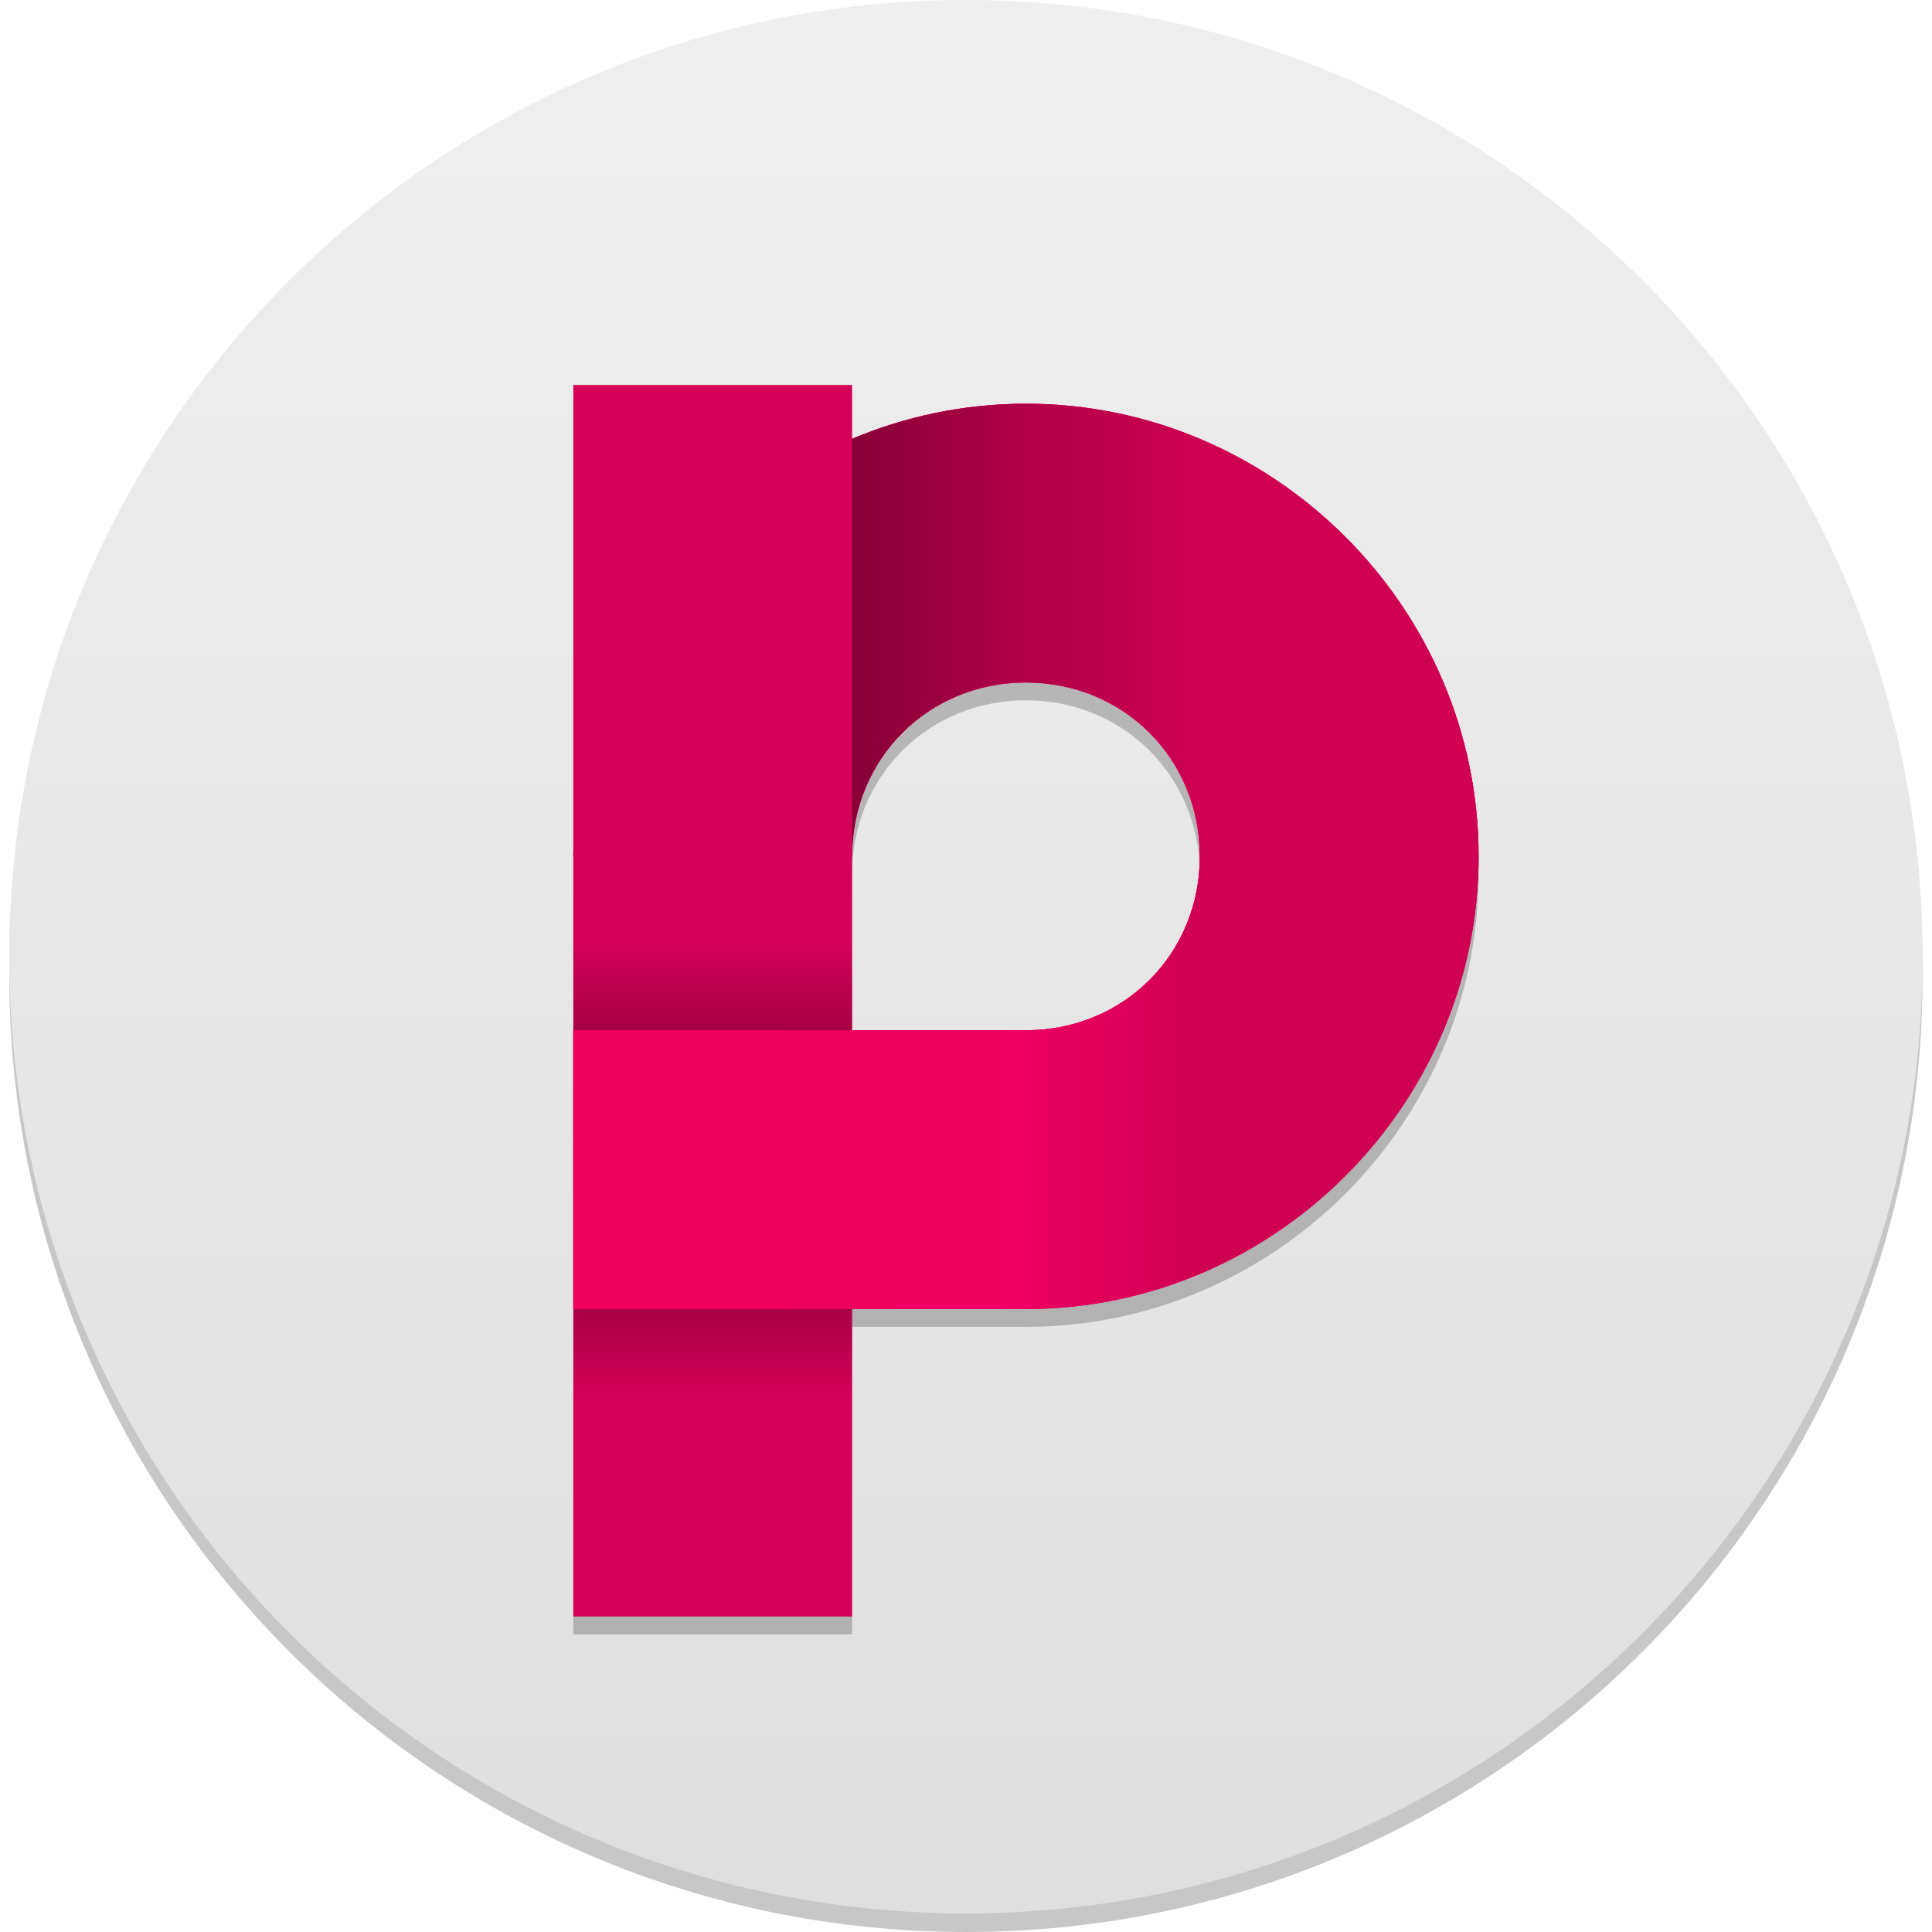
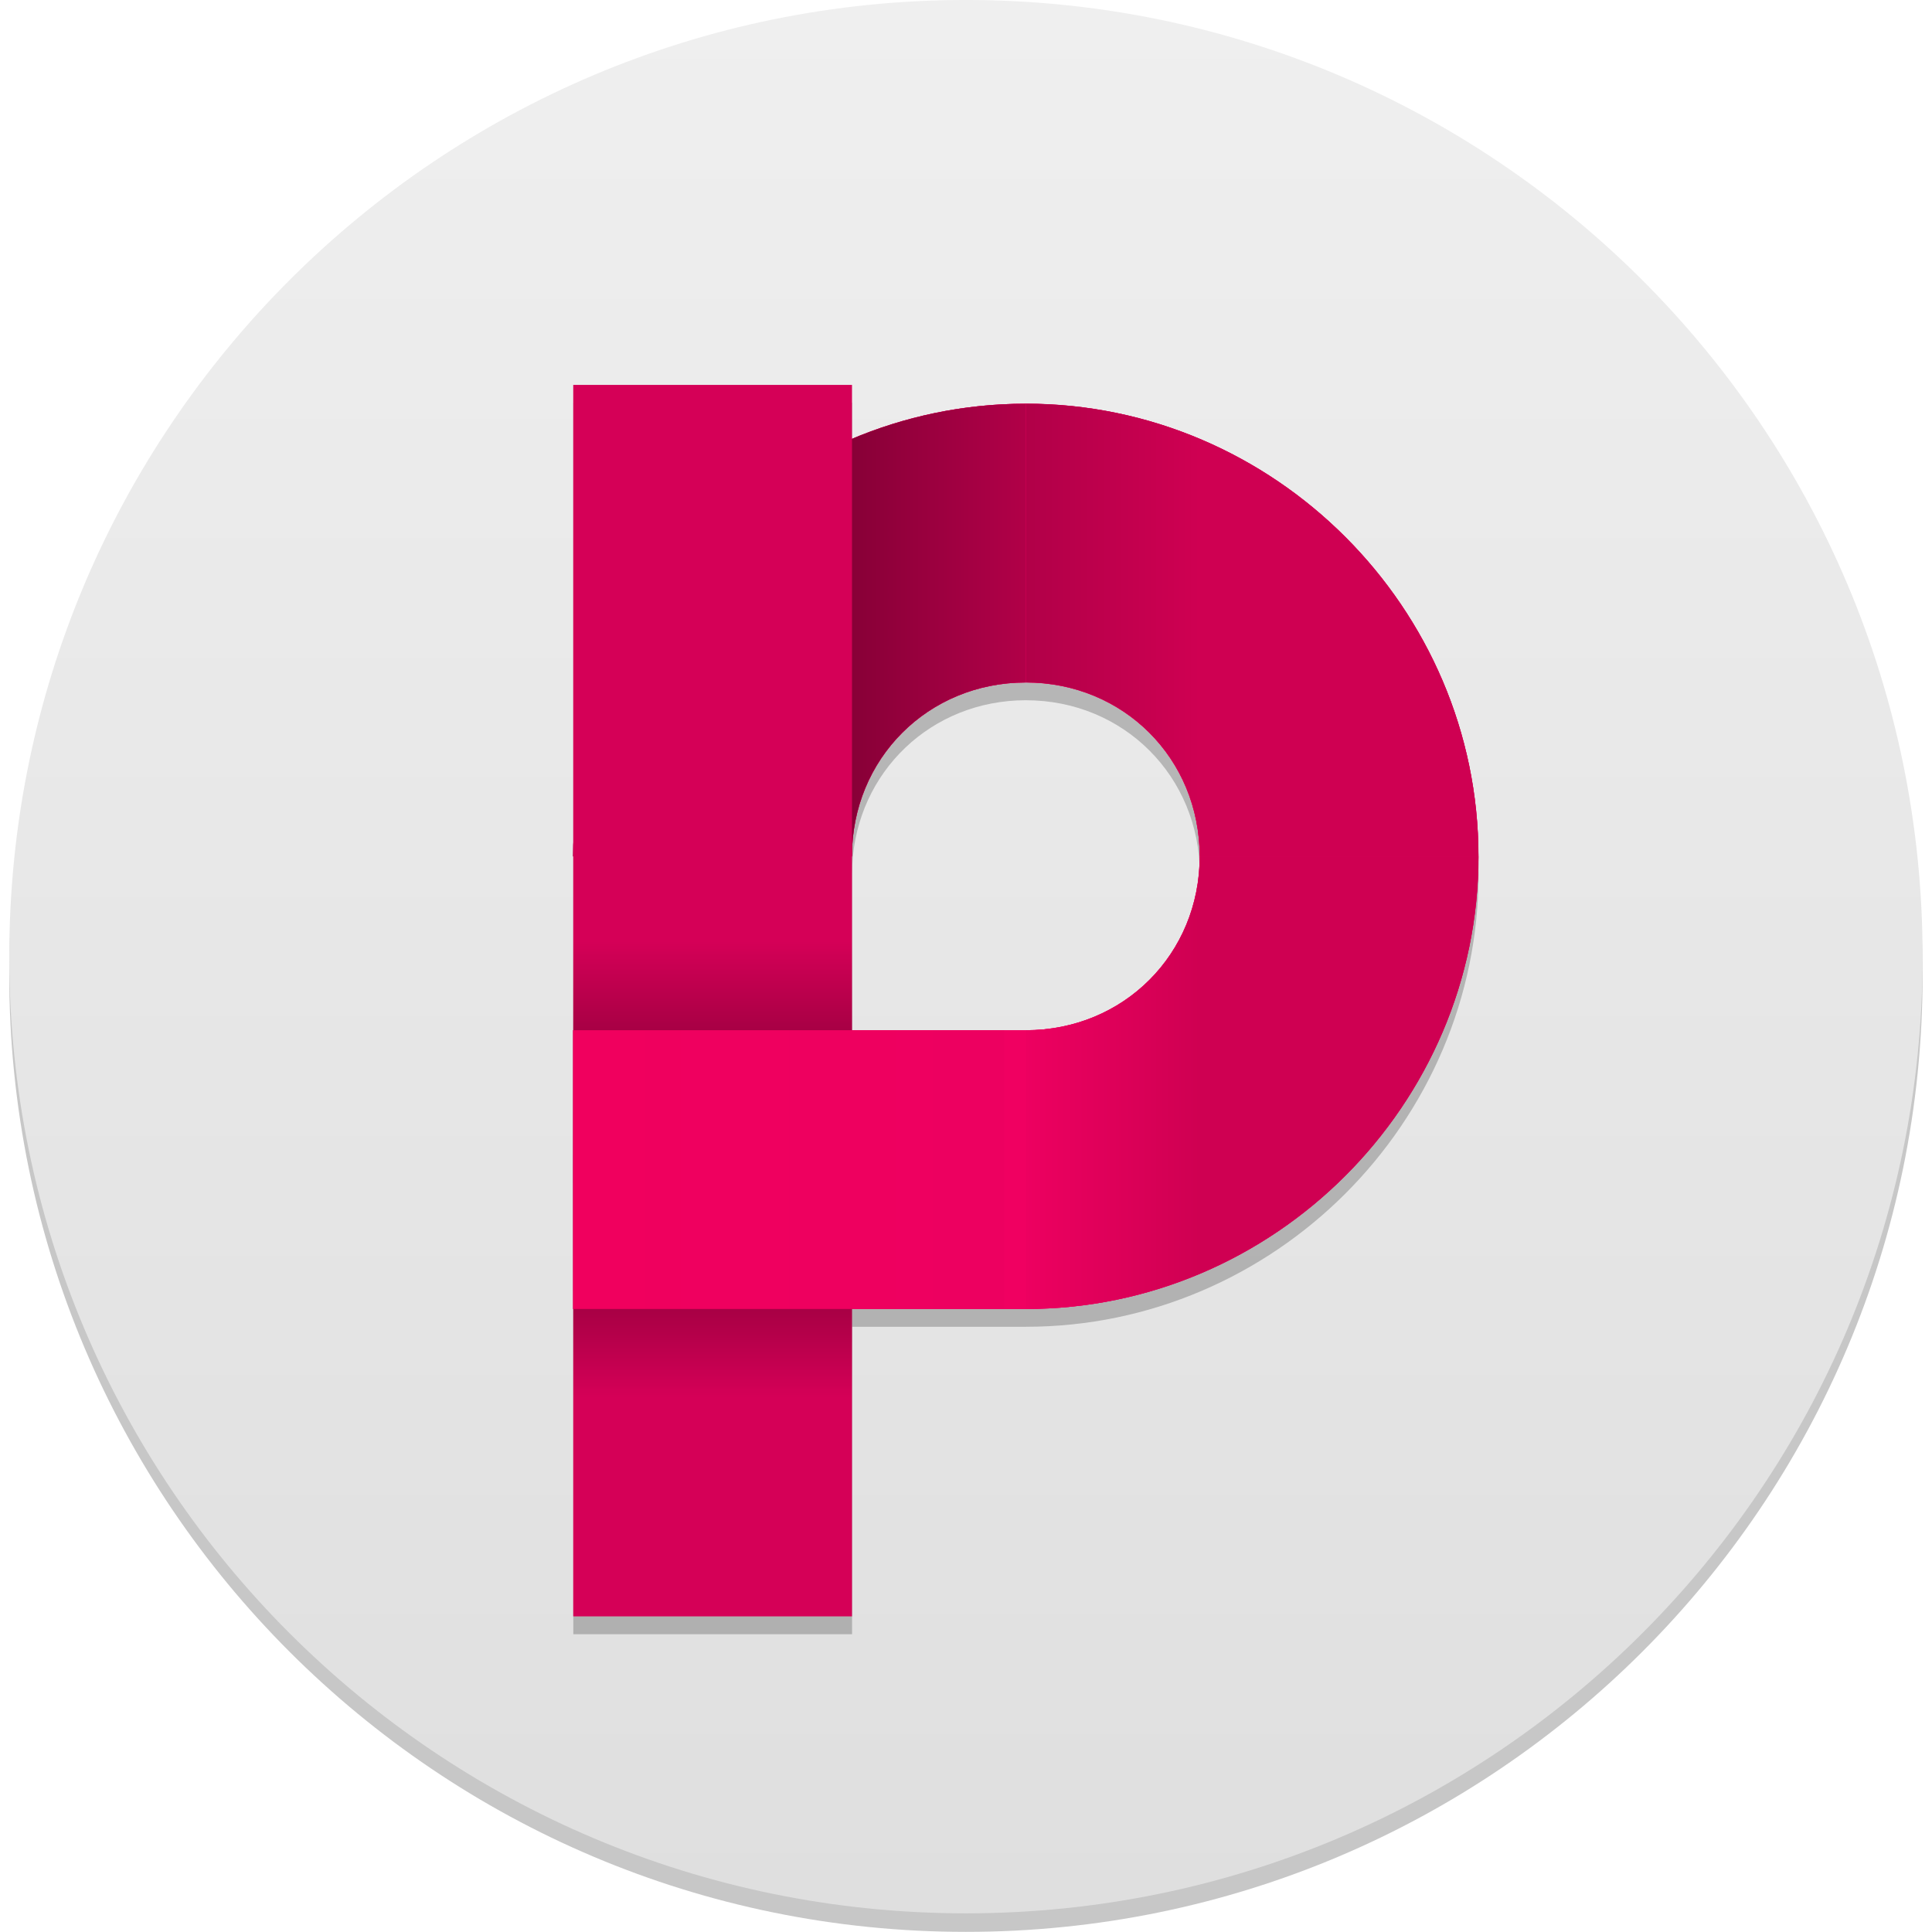
- <svg xmlns="http://www.w3.org/2000/svg" xmlns:xlink="http://www.w3.org/1999/xlink" width="512" height="512" viewBox="0 0 135.467 135.467" version="1.1" id="svg5">
-   <defs id="defs2">
-     <linearGradient id="linearGradient21629">
-       <stop style="stop-color:#dfdfdf;stop-opacity:1" offset="0" id="stop21625" />
-       <stop style="stop-color:#efefef;stop-opacity:1" offset="1" id="stop21627" />
+ <svg xmlns="http://www.w3.org/2000/svg" xmlns:xlink="http://www.w3.org/1999/xlink" width="512" height="512" version="1.1" viewBox="0 0 135.47 135.47">
+   <defs>
+     <linearGradient id="linearGradient7972">
+       <stop offset="0" />
+       <stop stop-opacity="0" offset="1" />
    </linearGradient>
-     <linearGradient id="linearGradient15545">
-       <stop style="stop-color:#f0005e;stop-opacity:1" offset="0" id="stop15541" />
-       <stop style="stop-color:#ed0060;stop-opacity:1" offset="1" id="stop15543" />
+     <linearGradient id="linearGradient12613" x1="-138.48" x2="-138.48" y1="169.9" y2="156.59" gradientTransform="matrix(1 0 0 1.2271 -46.125 139.44)" gradientUnits="userSpaceOnUse" xlink:href="#linearGradient7972" />
+     <linearGradient id="linearGradient12615" x1="-138.48" x2="-138.48" y1="169.9" y2="156.59" gradientTransform="matrix(1 0 0 1.2271 323.08 -556.43)" gradientUnits="userSpaceOnUse" xlink:href="#linearGradient7972" />
+     <linearGradient id="linearGradient12617" x1="-148.48" x2="-117.55" y1="169.9" y2="169.9" gradientTransform="translate(-46.125 178.04)" gradientUnits="userSpaceOnUse">
+       <stop stop-color="#f0005e" offset="0" />
+       <stop stop-color="#ed0060" offset="1" />
    </linearGradient>
-     <linearGradient id="linearGradient14949">
-       <stop style="stop-color:#cf0052;stop-opacity:1" offset="0" id="stop14945" />
-       <stop style="stop-color:#ed0060;stop-opacity:1" offset="1" id="stop14947" />
+     <linearGradient id="linearGradient14502" x1="-194.6" x2="-162.13" y1="309.23" y2="309.23" gradientTransform="translate(0,-2.6e-4)" gradientUnits="userSpaceOnUse">
+       <stop stop-color="#46001c" offset="0" />
+       <stop stop-color="#b10048" offset="1" />
    </linearGradient>
-     <linearGradient id="linearGradient14876">
-       <stop style="stop-color:#cf0052;stop-opacity:1" offset="0" id="stop14872" />
-       <stop style="stop-color:#b10048;stop-opacity:1" offset="1" id="stop14874" />
+     <linearGradient id="linearGradient14794" x1="-149.65" x2="-162.13" y1="302.99" y2="302.99" gradientTransform="translate(1.07e-6)" gradientUnits="userSpaceOnUse">
+       <stop stop-color="#cf0052" offset="0" />
+       <stop stop-color="#b10048" offset="1" />
    </linearGradient>
-     <linearGradient id="linearGradient14500">
-       <stop style="stop-color:#46001c;stop-opacity:1" offset="0" id="stop14496" />
-       <stop style="stop-color:#b10048;stop-opacity:1" offset="1" id="stop14498" />
+     <linearGradient id="linearGradient14943" x1="-149.65" x2="-162.12" y1="347.94" y2="347.94" gradientUnits="userSpaceOnUse">
+       <stop stop-color="#cf0052" offset="0" />
+       <stop stop-color="#ed0060" offset="1" />
    </linearGradient>
-     <linearGradient id="linearGradient7972">
-       <stop style="stop-color:#000000;stop-opacity:1;" offset="0" id="stop7968" />
-       <stop style="stop-color:#000000;stop-opacity:0;" offset="1" id="stop7970" />
+     <linearGradient id="linearGradient21631" x1="-171.01" x2="-171.01" y1="390.3" y2="254.84" gradientTransform="matrix(.99038 0 0 .99038 -1.6492 2.4526)" gradientUnits="userSpaceOnUse">
+       <stop stop-color="#dfdfdf" offset="0" />
+       <stop stop-color="#efefef" offset="1" />
    </linearGradient>
-     <linearGradient xlink:href="#linearGradient7972" id="linearGradient12613" gradientUnits="userSpaceOnUse" gradientTransform="matrix(1,0,0,1.227142,-46.12474,139.4448)" x1="-138.475" y1="169.902" x2="-138.475" y2="156.592" />
-     <linearGradient xlink:href="#linearGradient7972" id="linearGradient12615" gradientUnits="userSpaceOnUse" gradientTransform="matrix(1,0,0,1.227142,323.0752,-556.4324)" x1="-138.475" y1="169.902" x2="-138.475" y2="156.592" />
-     <linearGradient xlink:href="#linearGradient15545" id="linearGradient12617" gradientUnits="userSpaceOnUse" x1="-148.475" y1="169.902" x2="-117.549" y2="169.902" gradientTransform="translate(-46.12474,178.0366)" />
-     <linearGradient xlink:href="#linearGradient14500" id="linearGradient14502" x1="-194.6" y1="309.226" x2="-162.125" y2="309.226" gradientUnits="userSpaceOnUse" gradientTransform="translate(0,-2.6e-4)" />
-     <linearGradient xlink:href="#linearGradient14876" id="linearGradient14794" gradientUnits="userSpaceOnUse" x1="-149.648" y1="302.987" x2="-162.125" y2="302.987" gradientTransform="translate(1.07e-6)" />
-     <linearGradient xlink:href="#linearGradient14949" id="linearGradient14943" gradientUnits="userSpaceOnUse" x1="-149.648" y1="347.939" x2="-162.123" y2="347.939" />
-     <linearGradient xlink:href="#linearGradient21629" id="linearGradient21631" x1="-171.012" y1="390.305" x2="-171.012" y2="254.838" gradientUnits="userSpaceOnUse" gradientTransform="matrix(0.9903755,0,0,0.9903755,-1.649211,2.452646)" />
  </defs>
-   <g id="layer1" transform="translate(238.7449,-254.838)">
-     <ellipse style="font-variation-settings:normal;opacity:1;vector-effect:none;fill:#000000;fill-opacity:0.222;stroke:none;stroke-width:73.875;stroke-linecap:butt;stroke-linejoin:miter;stroke-miterlimit:4;stroke-dasharray:none;stroke-dashoffset:0;stroke-opacity:1;-inkscape-stroke:none;stop-color:#000000;stop-opacity:1" id="path12361-6" cx="-171.015" cy="323.223" rx="67.081" ry="67.081" />
-     <ellipse style="font-variation-settings:normal;opacity:1;vector-effect:none;fill:url(#linearGradient21631);fill-opacity:1;stroke:none;stroke-width:0.07;stroke-linecap:butt;stroke-linejoin:miter;stroke-miterlimit:4;stroke-dasharray:none;stroke-dashoffset:0;stroke-opacity:1;-inkscape-stroke:none;stop-color:#000000;stop-opacity:1" id="path12361" cx="-171.015" cy="321.919" rx="67.081" ry="67.081" />
-     <path id="path957-7-6-7" style="color:#000000;font-variation-settings:normal;vector-effect:none;fill:#000000;fill-opacity:0.222;stroke:none;stroke-width:73.875;stroke-linecap:butt;stroke-linejoin:miter;stroke-miterlimit:4;stroke-dasharray:none;stroke-dashoffset:0;stroke-opacity:1;-inkscape-stroke:none;stop-color:#000000" d="m -198.545,283.08 v 33.055 12.192 19.546 21.558 h 19.546 v -21.558 h 12.192 c 17.413,0 31.737,-14.324 31.737,-31.737 0,-17.413 -14.324,-31.74 -31.737,-31.74 -4.31,0 -8.43,0.879 -12.192,2.464 v -3.779 z m 31.738,20.861 c 6.849,0 12.191,5.344 12.191,12.193 0,6.849 -5.342,12.192 -12.191,12.192 h -12.192 v -12.192 c 0,-0.214 0.006,-0.427 0.015,-0.638 0.32,-6.541 5.541,-11.556 12.176,-11.556 z" />
-     <g id="g18097" transform="matrix(0.9773009,0,0,0.9773009,-8.361974,-3.190775)">
-       <path id="path957-7-6" style="color:#000000;font-variation-settings:normal;vector-effect:none;fill:#f00061;fill-opacity:1;stroke:none;stroke-width:75.591;stroke-linecap:butt;stroke-linejoin:miter;stroke-miterlimit:4;stroke-dasharray:none;stroke-dashoffset:0;stroke-opacity:1;-inkscape-stroke:none;stop-color:#000000" d="m -162.125,292.987 c -17.817,0 -32.475,14.659 -32.475,32.477 h 20 c 0,-7.008 5.466,-12.477 12.475,-12.477 7.008,0 12.474,5.468 12.474,12.477 0,7.008 -5.466,12.475 -12.474,12.475 h -32.475 v 20 h 32.475 c 17.817,0 32.475,-14.657 32.475,-32.474 0,-17.817 -14.657,-32.477 -32.475,-32.477 z" />
-       <path id="path957-7-0-3" style="color:#000000;font-variation-settings:normal;vector-effect:none;fill:#f00061;fill-opacity:1;stroke:none;stroke-width:75.591;stroke-linecap:butt;stroke-linejoin:miter;stroke-miterlimit:4;stroke-dasharray:none;stroke-dashoffset:0;stroke-opacity:1;-inkscape-stroke:none;stop-color:#000000" d="m -162.125,292.987 c -17.817,0 -32.475,14.659 -32.475,32.477 h 20 c 0,-7.008 5.466,-12.477 12.475,-12.477 7.008,0 12.474,5.468 12.474,12.477 0,7.008 -5.466,12.475 -12.474,12.475 h -32.475 v 20 h 32.475 c 17.817,0 32.475,-14.657 32.475,-32.474 0,-17.817 -14.657,-32.477 -32.475,-32.477 z" />
-       <path id="path957-7-0-8-2" style="color:#000000;font-variation-settings:normal;opacity:1;vector-effect:none;fill:url(#linearGradient14502);fill-opacity:1;stroke:none;stroke-width:75.591;stroke-linecap:butt;stroke-linejoin:miter;stroke-miterlimit:4;stroke-dasharray:none;stroke-dashoffset:0;stroke-opacity:1;-inkscape-stroke:none;stop-color:#000000;stop-opacity:1" d="m -162.125,292.987 c -17.817,0 -32.475,14.659 -32.475,32.477 h 20 c 0,-7.008 5.466,-12.477 12.475,-12.477 z" />
-       <path id="path957-7-0-8-2-4" style="color:#000000;font-variation-settings:normal;opacity:1;vector-effect:none;fill:url(#linearGradient14794);fill-opacity:1;stroke:none;stroke-width:75.591;stroke-linecap:butt;stroke-linejoin:miter;stroke-miterlimit:4;stroke-dasharray:none;stroke-dashoffset:0;stroke-opacity:1;-inkscape-stroke:none;stop-color:#000000;stop-opacity:1" d="m -129.649,325.462 c 0,-17.817 -14.659,-32.475 -32.477,-32.475 v 20 c 7.008,0 12.477,5.466 12.477,12.475 z" />
-       <path id="path957-7-0-8-2-4-7" style="color:#000000;font-variation-settings:normal;opacity:1;vector-effect:none;fill:url(#linearGradient14943);fill-opacity:1;stroke:none;stroke-width:75.591;stroke-linecap:butt;stroke-linejoin:miter;stroke-miterlimit:4;stroke-dasharray:none;stroke-dashoffset:0;stroke-opacity:1;-inkscape-stroke:none;stop-color:#000000;stop-opacity:1" d="m -162.123,357.939 c 17.817,0 32.475,-14.659 32.475,-32.477 h -20 c 0,7.008 -5.466,12.477 -12.475,12.477 z" />
-       <path style="color:#000000;font-variation-settings:normal;vector-effect:none;fill:#d50057;fill-opacity:1;stroke:none;stroke-width:75.591;stroke-linecap:butt;stroke-linejoin:miter;stroke-miterlimit:4;stroke-dasharray:none;stroke-dashoffset:0;stroke-opacity:1;-inkscape-stroke:none;stop-color:#000000" d="m -194.6,291.642 v 88.355 h 20 V 291.642 Z" id="path1138-5-0" />
-       <rect style="font-variation-settings:normal;opacity:0.547;vector-effect:none;fill:url(#linearGradient12613);fill-opacity:1;stroke:none;stroke-width:96.607;stroke-linecap:butt;stroke-linejoin:miter;stroke-miterlimit:4;stroke-dasharray:none;stroke-dashoffset:0;stroke-opacity:1;-inkscape-stroke:none;stop-color:#000000" id="rect7886-6" width="20" height="16.334" x="-194.6" y="331.605" />
-       <rect style="font-variation-settings:normal;opacity:0.547;vector-effect:none;fill:url(#linearGradient12615);fill-opacity:1;stroke:none;stroke-width:96.607;stroke-linecap:butt;stroke-linejoin:miter;stroke-miterlimit:4;stroke-dasharray:none;stroke-dashoffset:0;stroke-opacity:1;-inkscape-stroke:none;stop-color:#000000" id="rect7886-1-1" width="20" height="16.334" x="174.6" y="-364.272" transform="scale(-1)" />
-       <rect style="font-variation-settings:normal;vector-effect:none;fill:url(#linearGradient12617);fill-opacity:1;stroke:none;stroke-width:75.591;stroke-linecap:butt;stroke-linejoin:miter;stroke-miterlimit:4;stroke-dasharray:none;stroke-dashoffset:0;stroke-opacity:1;-inkscape-stroke:none;stop-color:#000000" id="rect6325-5" width="30.926" height="20" x="-194.6" y="337.939" />
+   <g transform="translate(238.74 -254.84)">
+     <ellipse cx="-171.01" cy="323.22" rx="67.081" ry="67.081" fill-opacity=".222" stop-color="#000000" style="-inkscape-stroke:none;font-variation-settings:normal" />
+     <ellipse cx="-171.01" cy="321.92" rx="67.081" ry="67.081" fill="url(#linearGradient21631)" stop-color="#000000" style="-inkscape-stroke:none;font-variation-settings:normal" />
+     <path d="m-198.54 283.08v86.35h19.546v-21.558h12.192c17.413 0 31.737-14.324 31.737-31.737 0-17.413-14.324-31.74-31.737-31.74-4.31 0-8.43.879-12.192 2.464v-3.779zm31.738 20.861c6.849 0 12.191 5.344 12.191 12.193 0 6.849-5.342 12.192-12.191 12.192h-12.192v-12.192c0-.214.006-.427.015-.638.32-6.54 5.541-11.556 12.176-11.556z" color="#000000" fill-opacity=".222" stop-color="#000000" style="-inkscape-stroke:none;font-variation-settings:normal" />
+     <g transform="matrix(.9773 0 0 .9773 -8.362 -3.1908)">
+       <path d="m-162.13 292.99c-17.817 0-32.475 14.659-32.475 32.477h20c0-7.008 5.466-12.477 12.475-12.477 7.008 0 12.474 5.468 12.474 12.477s-5.466 12.475-12.474 12.475h-32.475v20h32.475c17.817 0 32.475-14.657 32.475-32.474s-14.657-32.477-32.475-32.477z" color="#000000" fill="#f00061" stop-color="#000000" style="-inkscape-stroke:none;font-variation-settings:normal" />
+       <path d="m-162.13 292.99c-17.817 0-32.475 14.659-32.475 32.477h20c0-7.008 5.466-12.477 12.475-12.477 7.008 0 12.474 5.468 12.474 12.477s-5.466 12.475-12.474 12.475h-32.475v20h32.475c17.817 0 32.475-14.657 32.475-32.474s-14.657-32.477-32.475-32.477z" color="#000000" fill="#f00061" stop-color="#000000" style="-inkscape-stroke:none;font-variation-settings:normal" />
+       <path d="m-162.13 292.99c-17.817 0-32.475 14.659-32.475 32.477h20c0-7.008 5.466-12.477 12.475-12.477z" color="#000000" fill="url(#linearGradient14502)" stop-color="#000000" style="-inkscape-stroke:none;font-variation-settings:normal" />
+       <path d="m-129.65 325.46c0-17.817-14.659-32.475-32.477-32.475v20c7.008 0 12.477 5.466 12.477 12.475z" color="#000000" fill="url(#linearGradient14794)" stop-color="#000000" style="-inkscape-stroke:none;font-variation-settings:normal" />
+       <path d="m-162.12 357.94c17.817 0 32.475-14.659 32.475-32.477h-20c0 7.008-5.466 12.477-12.475 12.477z" color="#000000" fill="url(#linearGradient14943)" stop-color="#000000" style="-inkscape-stroke:none;font-variation-settings:normal" />
+       <path d="m-194.6 291.64v88.355h20v-88.355z" color="#000000" fill="#d50057" stop-color="#000000" style="-inkscape-stroke:none;font-variation-settings:normal" />
+       <rect x="-194.6" y="331.61" width="20" height="16.334" fill="url(#linearGradient12613)" opacity=".547" stop-color="#000000" style="-inkscape-stroke:none;font-variation-settings:normal" />
+       <rect transform="scale(-1)" x="174.6" y="-364.27" width="20" height="16.334" fill="url(#linearGradient12615)" opacity=".547" stop-color="#000000" style="-inkscape-stroke:none;font-variation-settings:normal" />
+       <rect x="-194.6" y="337.94" width="30.926" height="20" fill="url(#linearGradient12617)" stop-color="#000000" style="-inkscape-stroke:none;font-variation-settings:normal" />
    </g>
  </g>
</svg>
